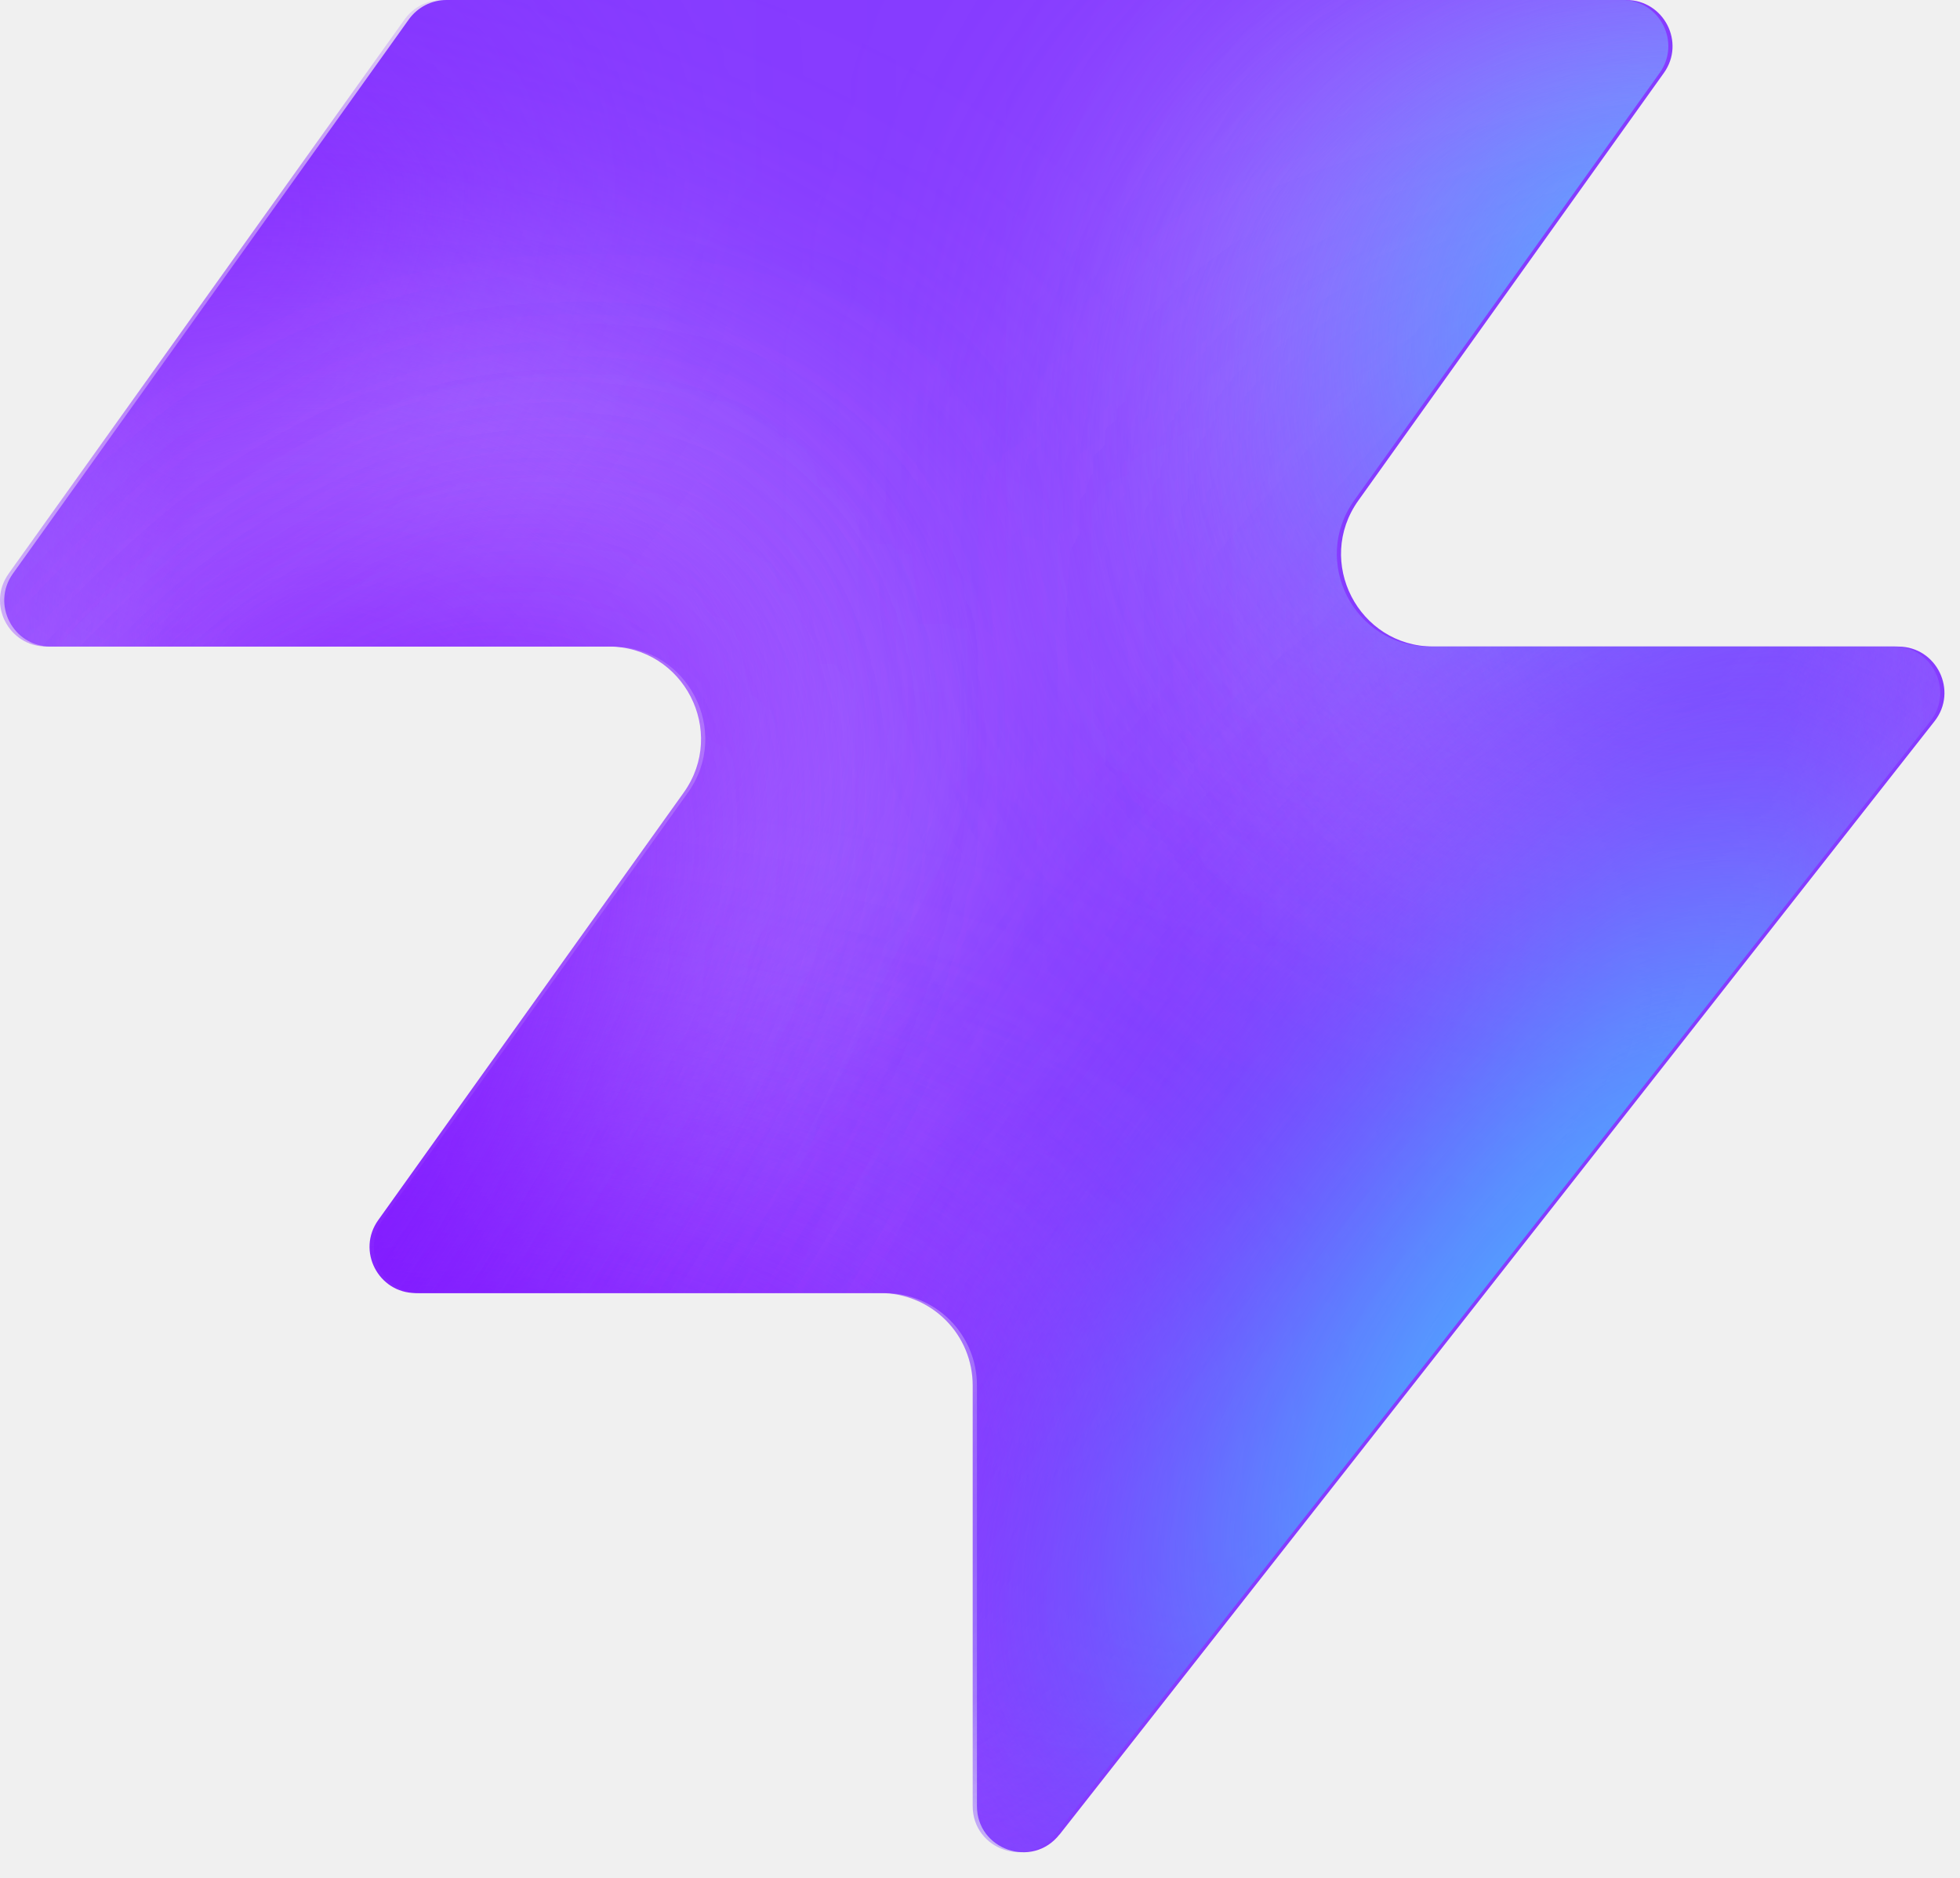
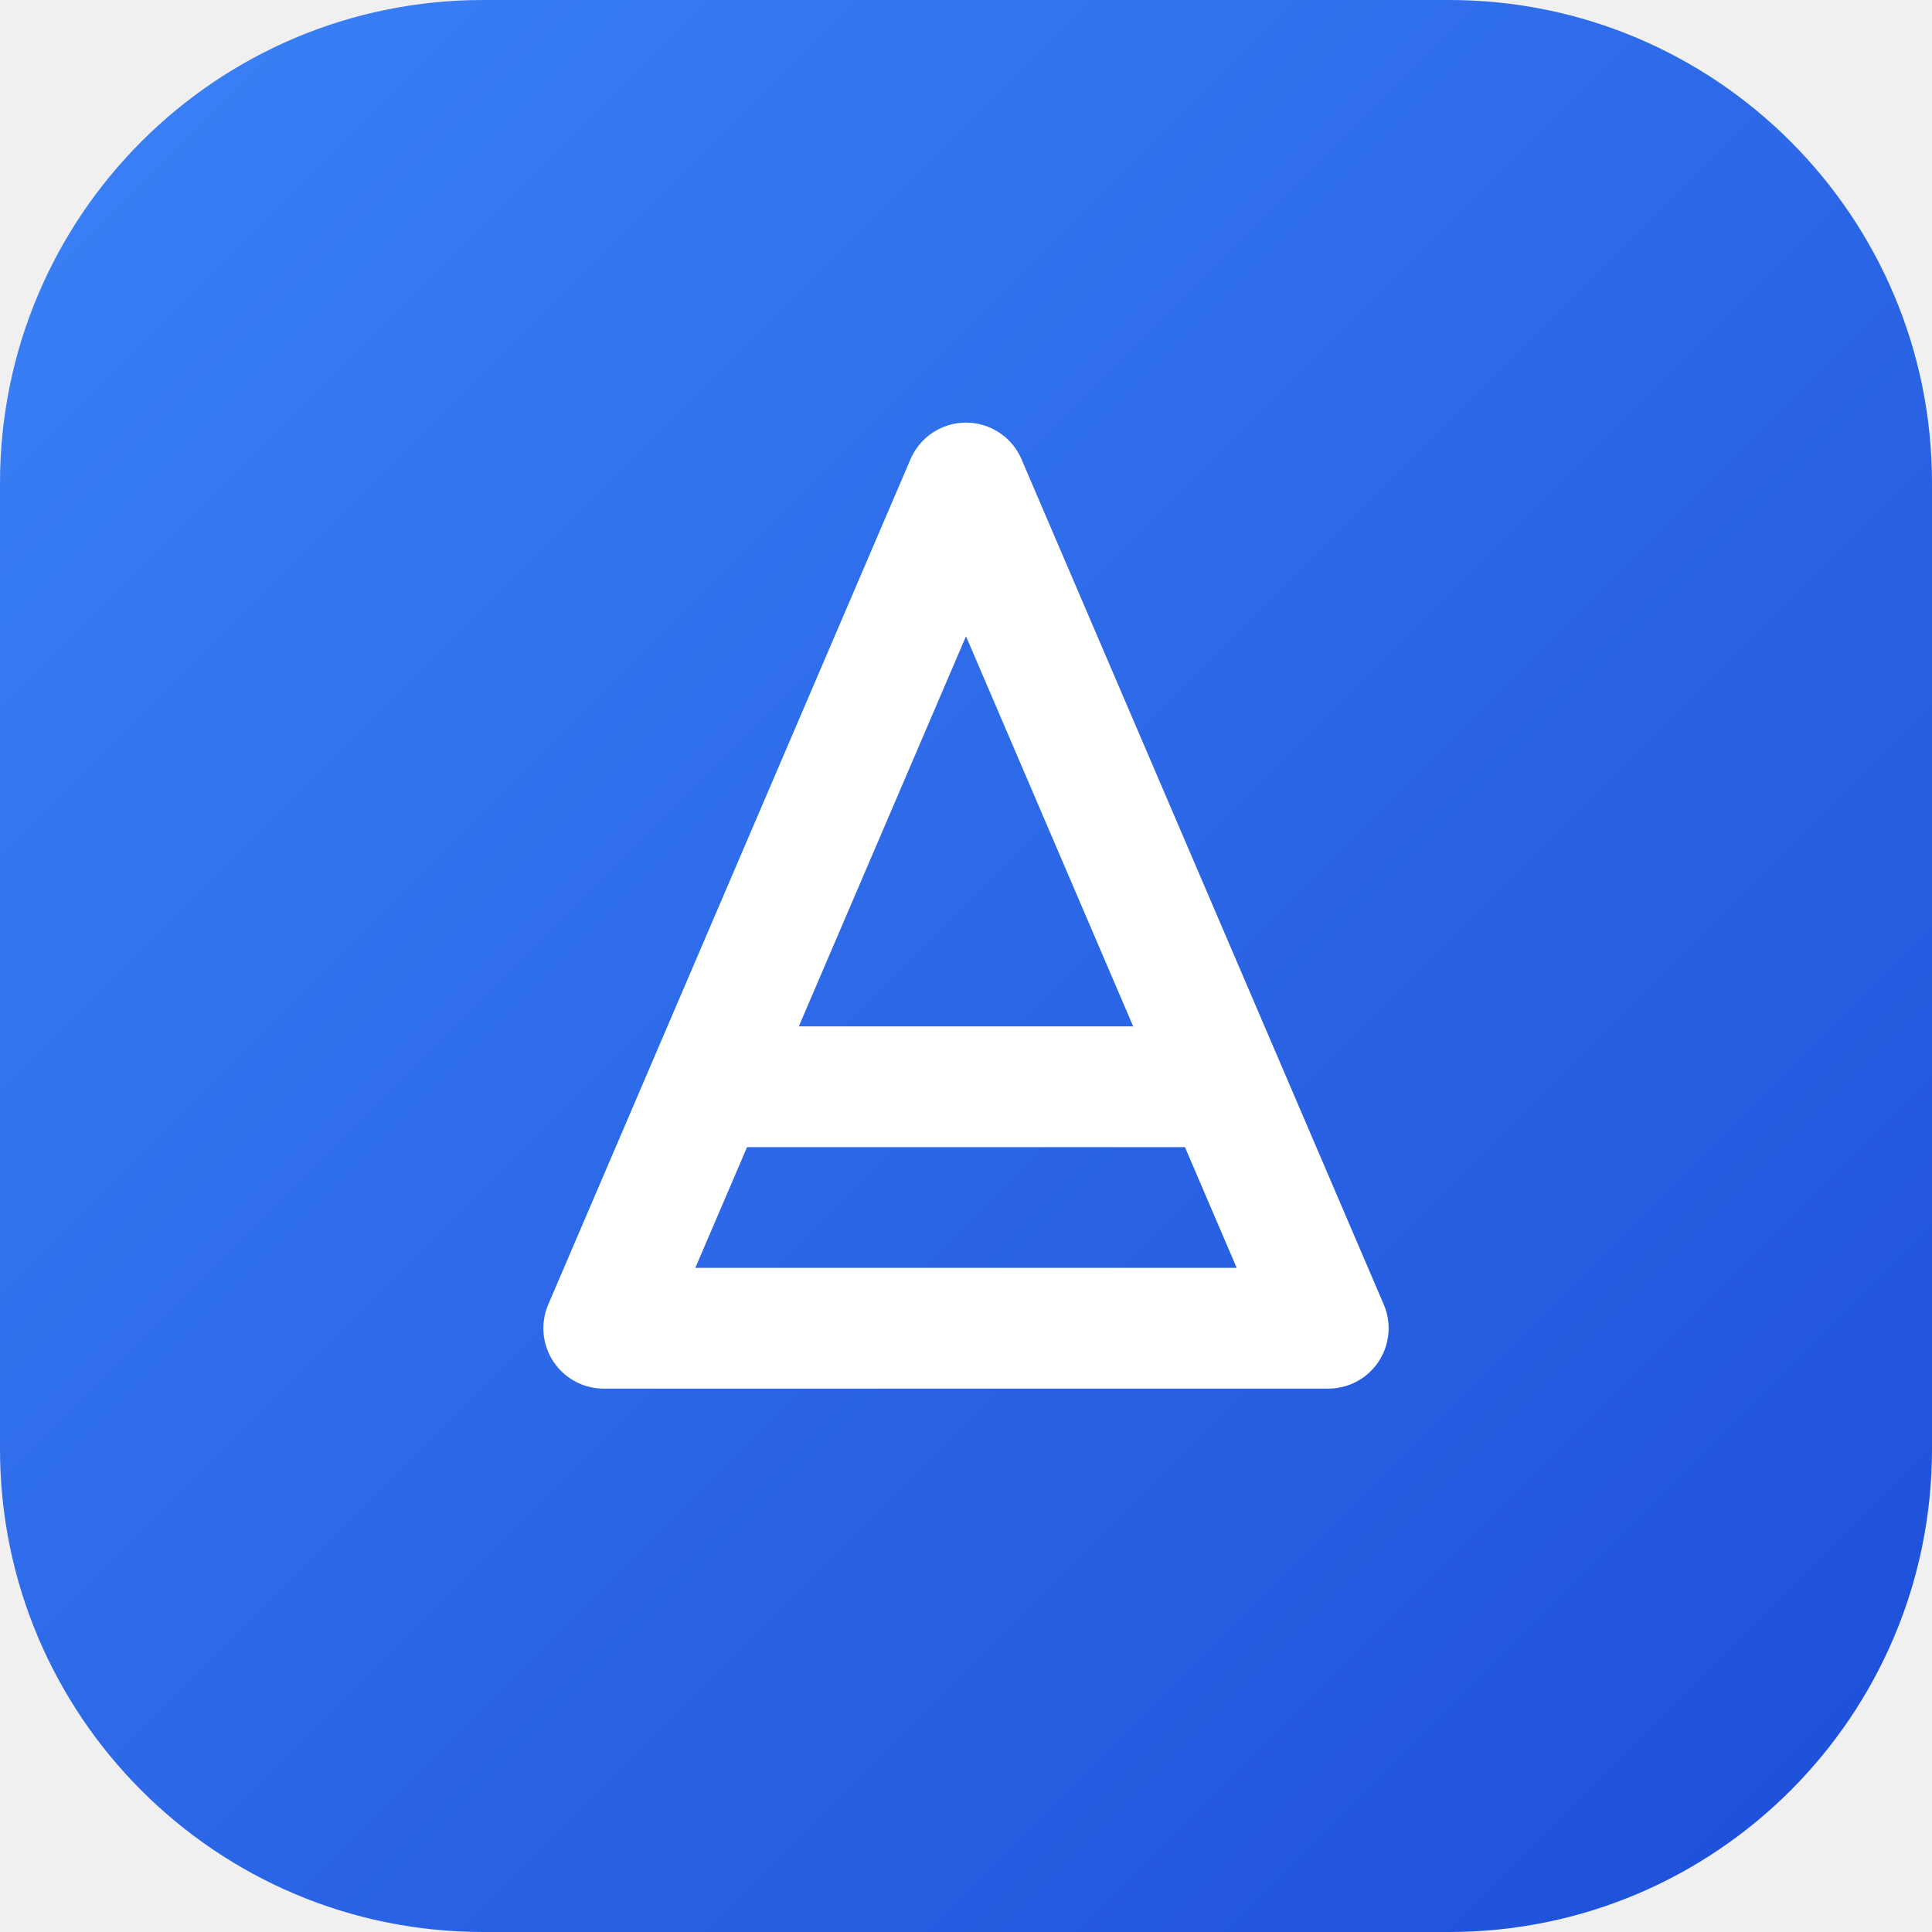
- <svg xmlns="http://www.w3.org/2000/svg" width="48" height="46" fill="none" viewBox="0 0 48 46">
-   <path fill="#863bff" d="M25.946 44.938c-.664.845-2.021.375-2.021-.698V33.937a2.26 2.26 0 0 0-2.262-2.262H10.287c-.92 0-1.456-1.04-.92-1.788l7.48-10.471c1.07-1.497 0-3.578-1.842-3.578H1.237c-.92 0-1.456-1.04-.92-1.788L10.013.474c.214-.297.556-.474.92-.474h28.894c.92 0 1.456 1.04.92 1.788l-7.48 10.471c-1.07 1.498 0 3.579 1.842 3.579h11.377c.943 0 1.473 1.088.89 1.83L25.947 44.94z" style="fill:#863bff;fill:color(display-p3 .525 .23 1);fill-opacity:1" />
-   <mask id="a" width="48" height="46" x="0" y="0" maskUnits="userSpaceOnUse" style="mask-type:alpha">
-     <path fill="#000" d="M25.842 44.938c-.664.844-2.021.375-2.021-.698V33.937a2.26 2.26 0 0 0-2.262-2.262H10.183c-.92 0-1.456-1.04-.92-1.788l7.48-10.471c1.07-1.498 0-3.579-1.842-3.579H1.133c-.92 0-1.456-1.04-.92-1.787L9.91.473c.214-.297.556-.474.92-.474h28.894c.92 0 1.456 1.04.92 1.788l-7.48 10.471c-1.07 1.498 0 3.578 1.842 3.578h11.377c.943 0 1.473 1.088.89 1.832L25.843 44.94z" style="fill:#000;fill-opacity:1" />
-   </mask>
-   <g mask="url(#a)">
-     <g filter="url(#b)">
-       <ellipse cx="5.508" cy="14.704" fill="#ede6ff" rx="5.508" ry="14.704" style="fill:#ede6ff;fill:color(display-p3 .927 .903 1);fill-opacity:1" transform="matrix(.00324 1 1 -.00324 -4.47 31.516)" />
-     </g>
-     <g filter="url(#c)">
-       <ellipse cx="10.399" cy="29.851" fill="#ede6ff" rx="10.399" ry="29.851" style="fill:#ede6ff;fill:color(display-p3 .927 .903 1);fill-opacity:1" transform="matrix(.00324 1 1 -.00324 -39.328 7.883)" />
-     </g>
-     <g filter="url(#d)">
-       <ellipse cx="5.508" cy="30.487" fill="#7e14ff" rx="5.508" ry="30.487" style="fill:#7e14ff;fill:color(display-p3 .492 .077 1);fill-opacity:1" transform="rotate(89.814 -25.913 -14.639)scale(1 -1)" />
-     </g>
-     <g filter="url(#e)">
-       <ellipse cx="5.508" cy="30.599" fill="#7e14ff" rx="5.508" ry="30.599" style="fill:#7e14ff;fill:color(display-p3 .492 .077 1);fill-opacity:1" transform="rotate(89.814 -32.644 -3.334)scale(1 -1)" />
-     </g>
-     <g filter="url(#f)">
-       <ellipse cx="5.508" cy="30.599" fill="#7e14ff" rx="5.508" ry="30.599" style="fill:#7e14ff;fill:color(display-p3 .492 .077 1);fill-opacity:1" transform="matrix(.00324 1 1 -.00324 -34.34 30.47)" />
-     </g>
-     <g filter="url(#g)">
-       <ellipse cx="14.072" cy="22.078" fill="#ede6ff" rx="14.072" ry="22.078" style="fill:#ede6ff;fill:color(display-p3 .927 .903 1);fill-opacity:1" transform="rotate(93.35 24.506 48.493)scale(-1 1)" />
-     </g>
-     <g filter="url(#h)">
-       <ellipse cx="3.47" cy="21.501" fill="#7e14ff" rx="3.47" ry="21.501" style="fill:#7e14ff;fill:color(display-p3 .492 .077 1);fill-opacity:1" transform="rotate(89.009 28.708 47.59)scale(-1 1)" />
-     </g>
-     <g filter="url(#i)">
-       <ellipse cx="3.47" cy="21.501" fill="#7e14ff" rx="3.47" ry="21.501" style="fill:#7e14ff;fill:color(display-p3 .492 .077 1);fill-opacity:1" transform="rotate(89.009 28.708 47.59)scale(-1 1)" />
-     </g>
-     <g filter="url(#j)">
-       <ellipse cx=".387" cy="8.972" fill="#7e14ff" rx="4.407" ry="29.108" style="fill:#7e14ff;fill:color(display-p3 .492 .077 1);fill-opacity:1" transform="rotate(39.51 .387 8.972)" />
-     </g>
-     <g filter="url(#k)">
-       <ellipse cx="47.523" cy="-6.092" fill="#7e14ff" rx="4.407" ry="29.108" style="fill:#7e14ff;fill:color(display-p3 .492 .077 1);fill-opacity:1" transform="rotate(37.892 47.523 -6.092)" />
-     </g>
-     <g filter="url(#l)">
-       <ellipse cx="41.412" cy="6.333" fill="#47bfff" rx="5.971" ry="9.665" style="fill:#47bfff;fill:color(display-p3 .28 .748 1);fill-opacity:1" transform="rotate(37.892 41.412 6.333)" />
-     </g>
-     <g filter="url(#m)">
-       <ellipse cx="-1.879" cy="38.332" fill="#7e14ff" rx="4.407" ry="29.108" style="fill:#7e14ff;fill:color(display-p3 .492 .077 1);fill-opacity:1" transform="rotate(37.892 -1.88 38.332)" />
-     </g>
-     <g filter="url(#n)">
-       <ellipse cx="-1.879" cy="38.332" fill="#7e14ff" rx="4.407" ry="29.108" style="fill:#7e14ff;fill:color(display-p3 .492 .077 1);fill-opacity:1" transform="rotate(37.892 -1.88 38.332)" />
-     </g>
-     <g filter="url(#o)">
-       <ellipse cx="35.651" cy="29.907" fill="#7e14ff" rx="4.407" ry="29.108" style="fill:#7e14ff;fill:color(display-p3 .492 .077 1);fill-opacity:1" transform="rotate(37.892 35.651 29.907)" />
-     </g>
-     <g filter="url(#p)">
-       <ellipse cx="38.418" cy="32.4" fill="#47bfff" rx="5.971" ry="15.297" style="fill:#47bfff;fill:color(display-p3 .28 .748 1);fill-opacity:1" transform="rotate(37.892 38.418 32.4)" />
-     </g>
-   </g>
+ <svg xmlns="http://www.w3.org/2000/svg" width="32" height="32" viewBox="0 0 32 32" fill="none">
+   <rect width="32" height="32" rx="8" fill="url(#grad)" />
+   <path d="M10 22L16 8L22 22H10Z" stroke="white" stroke-width="2" stroke-linejoin="round" fill="none" />
+   <path d="M12 18H20" stroke="white" stroke-width="2" stroke-linecap="round" />
  <defs>
-     <filter id="b" width="60.045" height="41.654" x="-19.77" y="16.149" color-interpolation-filters="sRGB" filterUnits="userSpaceOnUse">
-       <feFlood flood-opacity="0" result="BackgroundImageFix" />
-       <feBlend in="SourceGraphic" in2="BackgroundImageFix" result="shape" />
-       <feGaussianBlur result="effect1_foregroundBlur_2002_17158" stdDeviation="7.659" />
-     </filter>
-     <filter id="c" width="90.34" height="51.437" x="-54.613" y="-7.533" color-interpolation-filters="sRGB" filterUnits="userSpaceOnUse">
-       <feFlood flood-opacity="0" result="BackgroundImageFix" />
-       <feBlend in="SourceGraphic" in2="BackgroundImageFix" result="shape" />
-       <feGaussianBlur result="effect1_foregroundBlur_2002_17158" stdDeviation="7.659" />
-     </filter>
-     <filter id="d" width="79.355" height="29.4" x="-49.64" y="2.03" color-interpolation-filters="sRGB" filterUnits="userSpaceOnUse">
-       <feFlood flood-opacity="0" result="BackgroundImageFix" />
-       <feBlend in="SourceGraphic" in2="BackgroundImageFix" result="shape" />
-       <feGaussianBlur result="effect1_foregroundBlur_2002_17158" stdDeviation="4.596" />
-     </filter>
-     <filter id="e" width="79.579" height="29.4" x="-45.045" y="20.029" color-interpolation-filters="sRGB" filterUnits="userSpaceOnUse">
-       <feFlood flood-opacity="0" result="BackgroundImageFix" />
-       <feBlend in="SourceGraphic" in2="BackgroundImageFix" result="shape" />
-       <feGaussianBlur result="effect1_foregroundBlur_2002_17158" stdDeviation="4.596" />
-     </filter>
-     <filter id="f" width="79.579" height="29.4" x="-43.513" y="21.178" color-interpolation-filters="sRGB" filterUnits="userSpaceOnUse">
-       <feFlood flood-opacity="0" result="BackgroundImageFix" />
-       <feBlend in="SourceGraphic" in2="BackgroundImageFix" result="shape" />
-       <feGaussianBlur result="effect1_foregroundBlur_2002_17158" stdDeviation="4.596" />
-     </filter>
-     <filter id="g" width="74.749" height="58.852" x="15.756" y="-17.901" color-interpolation-filters="sRGB" filterUnits="userSpaceOnUse">
-       <feFlood flood-opacity="0" result="BackgroundImageFix" />
-       <feBlend in="SourceGraphic" in2="BackgroundImageFix" result="shape" />
-       <feGaussianBlur result="effect1_foregroundBlur_2002_17158" stdDeviation="7.659" />
-     </filter>
-     <filter id="h" width="61.377" height="25.362" x="23.548" y="2.284" color-interpolation-filters="sRGB" filterUnits="userSpaceOnUse">
-       <feFlood flood-opacity="0" result="BackgroundImageFix" />
-       <feBlend in="SourceGraphic" in2="BackgroundImageFix" result="shape" />
-       <feGaussianBlur result="effect1_foregroundBlur_2002_17158" stdDeviation="4.596" />
-     </filter>
-     <filter id="i" width="61.377" height="25.362" x="23.548" y="2.284" color-interpolation-filters="sRGB" filterUnits="userSpaceOnUse">
-       <feFlood flood-opacity="0" result="BackgroundImageFix" />
-       <feBlend in="SourceGraphic" in2="BackgroundImageFix" result="shape" />
-       <feGaussianBlur result="effect1_foregroundBlur_2002_17158" stdDeviation="4.596" />
-     </filter>
-     <filter id="j" width="56.045" height="63.649" x="-27.636" y="-22.853" color-interpolation-filters="sRGB" filterUnits="userSpaceOnUse">
-       <feFlood flood-opacity="0" result="BackgroundImageFix" />
-       <feBlend in="SourceGraphic" in2="BackgroundImageFix" result="shape" />
-       <feGaussianBlur result="effect1_foregroundBlur_2002_17158" stdDeviation="4.596" />
-     </filter>
-     <filter id="k" width="54.814" height="64.646" x="20.116" y="-38.415" color-interpolation-filters="sRGB" filterUnits="userSpaceOnUse">
-       <feFlood flood-opacity="0" result="BackgroundImageFix" />
-       <feBlend in="SourceGraphic" in2="BackgroundImageFix" result="shape" />
-       <feGaussianBlur result="effect1_foregroundBlur_2002_17158" stdDeviation="4.596" />
-     </filter>
-     <filter id="l" width="33.541" height="35.313" x="24.641" y="-11.323" color-interpolation-filters="sRGB" filterUnits="userSpaceOnUse">
-       <feFlood flood-opacity="0" result="BackgroundImageFix" />
-       <feBlend in="SourceGraphic" in2="BackgroundImageFix" result="shape" />
-       <feGaussianBlur result="effect1_foregroundBlur_2002_17158" stdDeviation="4.596" />
-     </filter>
-     <filter id="m" width="54.814" height="64.646" x="-29.286" y="6.009" color-interpolation-filters="sRGB" filterUnits="userSpaceOnUse">
-       <feFlood flood-opacity="0" result="BackgroundImageFix" />
-       <feBlend in="SourceGraphic" in2="BackgroundImageFix" result="shape" />
-       <feGaussianBlur result="effect1_foregroundBlur_2002_17158" stdDeviation="4.596" />
-     </filter>
-     <filter id="n" width="54.814" height="64.646" x="-29.286" y="6.009" color-interpolation-filters="sRGB" filterUnits="userSpaceOnUse">
-       <feFlood flood-opacity="0" result="BackgroundImageFix" />
-       <feBlend in="SourceGraphic" in2="BackgroundImageFix" result="shape" />
-       <feGaussianBlur result="effect1_foregroundBlur_2002_17158" stdDeviation="4.596" />
-     </filter>
-     <filter id="o" width="54.814" height="64.646" x="8.244" y="-2.416" color-interpolation-filters="sRGB" filterUnits="userSpaceOnUse">
-       <feFlood flood-opacity="0" result="BackgroundImageFix" />
-       <feBlend in="SourceGraphic" in2="BackgroundImageFix" result="shape" />
-       <feGaussianBlur result="effect1_foregroundBlur_2002_17158" stdDeviation="4.596" />
-     </filter>
-     <filter id="p" width="39.409" height="43.623" x="18.713" y="10.588" color-interpolation-filters="sRGB" filterUnits="userSpaceOnUse">
-       <feFlood flood-opacity="0" result="BackgroundImageFix" />
-       <feBlend in="SourceGraphic" in2="BackgroundImageFix" result="shape" />
-       <feGaussianBlur result="effect1_foregroundBlur_2002_17158" stdDeviation="4.596" />
-     </filter>
+     <linearGradient id="grad" x1="0" y1="0" x2="32" y2="32" gradientUnits="userSpaceOnUse">
+       <stop stop-color="#3b82f6" />
+       <stop offset="1" stop-color="#1d4ed8" />
+     </linearGradient>
  </defs>
</svg>
